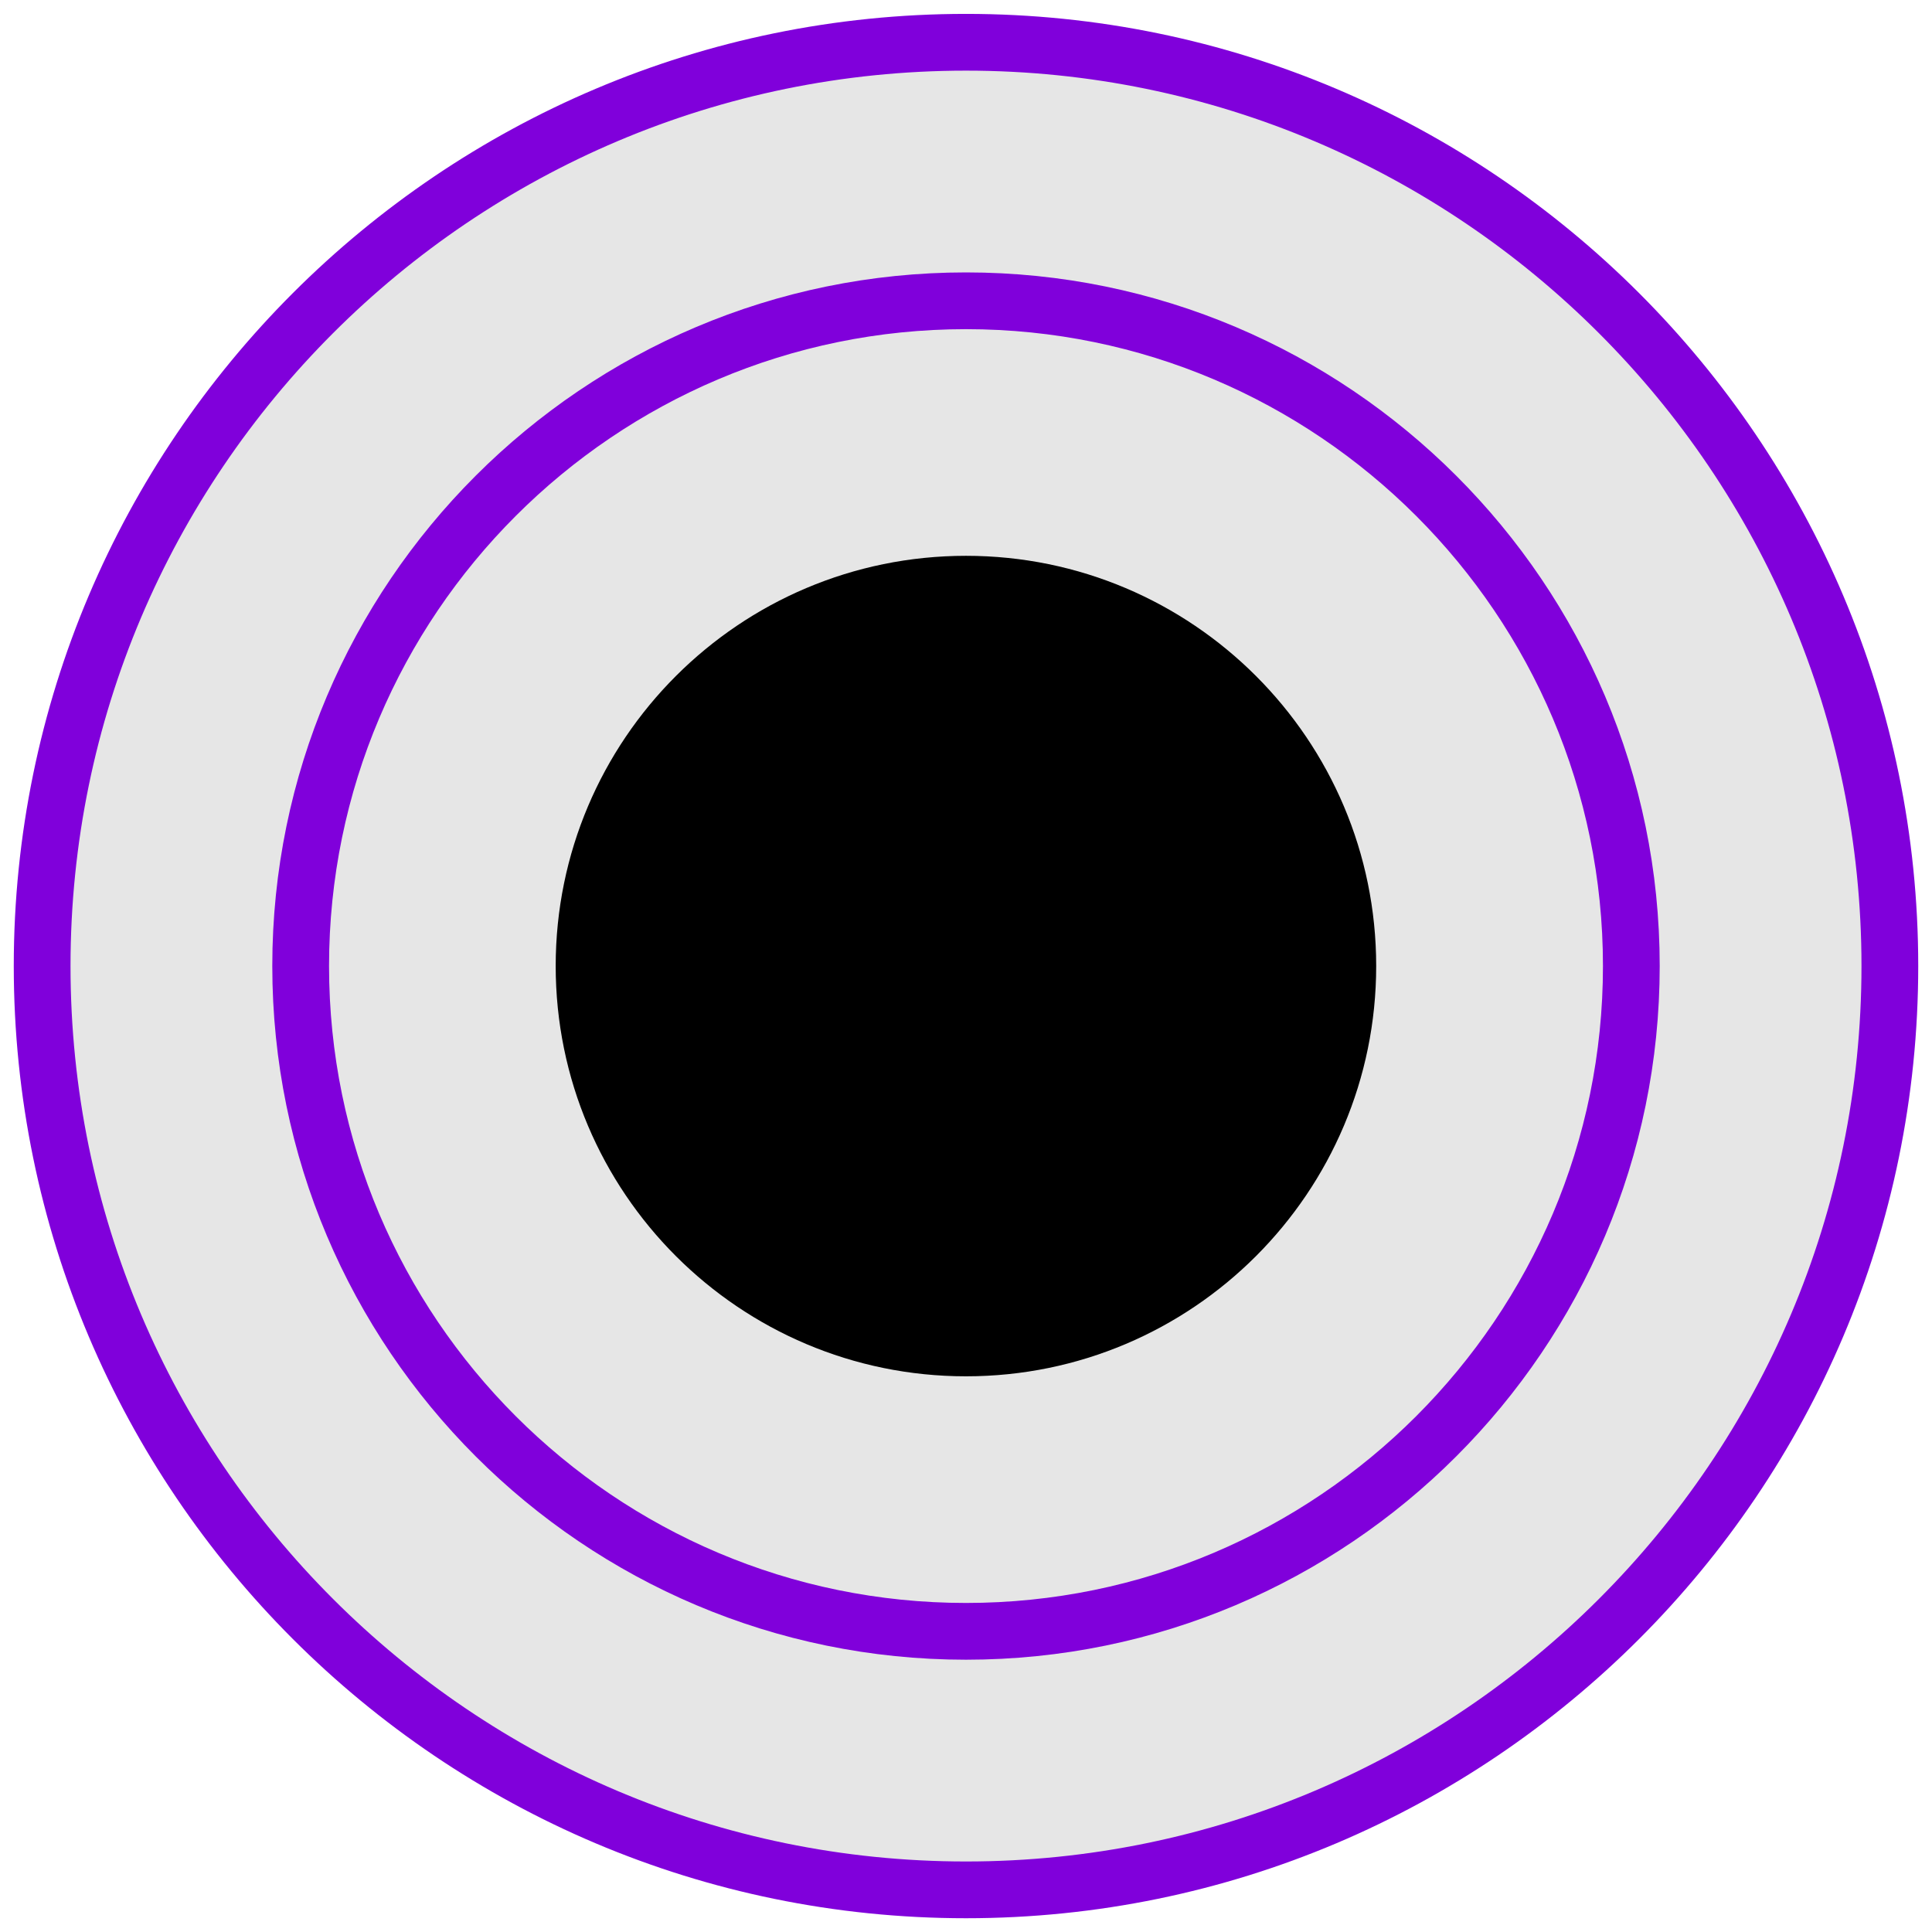
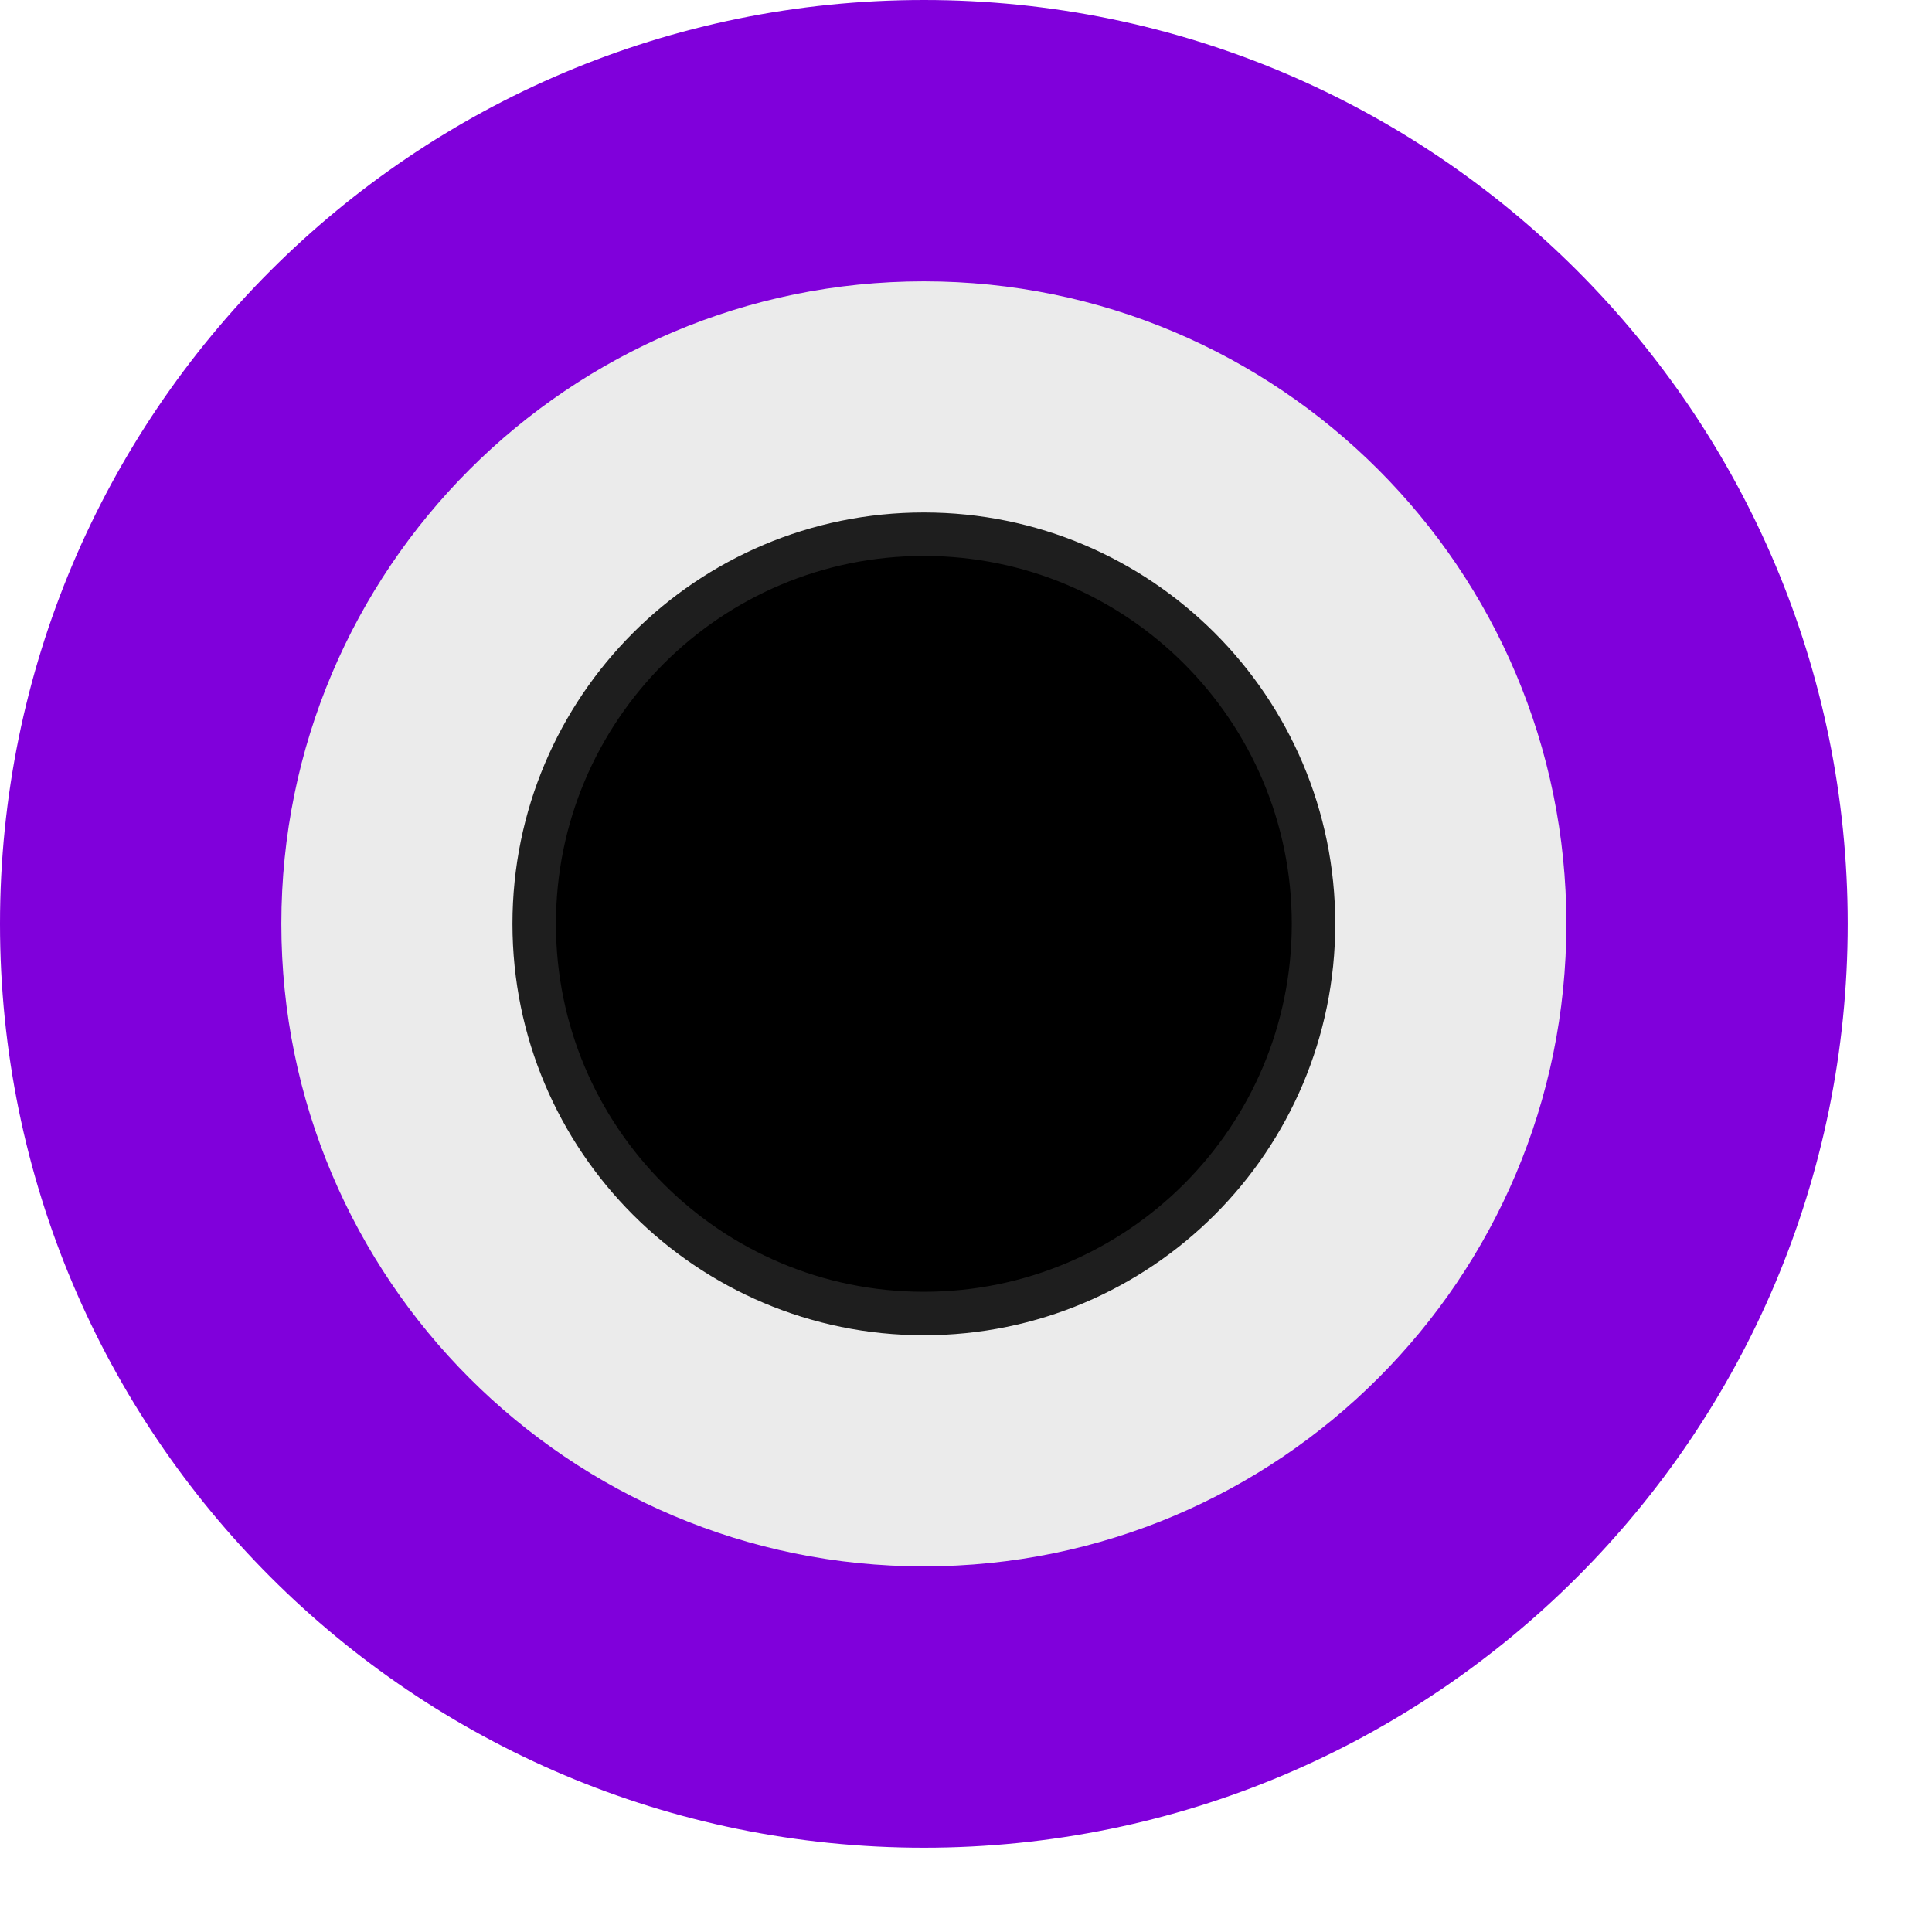
- <svg xmlns="http://www.w3.org/2000/svg" width="100%" height="100%" viewBox="0 0 16 16" version="1.1" xml:space="preserve" style="fill-rule:evenodd;clip-rule:evenodd;">
-   <g id="TinyPJ301MPurple">
-     <path id="path7255" d="M8,15.651c-4.22,-0 -7.651,-3.431 -7.651,-7.651c0,-4.219 3.431,-7.65 7.651,-7.65c4.219,-0 7.651,3.431 7.651,7.65c0,4.22 -3.432,7.651 -7.651,7.651" style="fill:#e6e6e6;fill-rule:nonzero;stroke:#8000db;stroke-width:0.47px;" />
-     <path id="path7261" d="M8,13.51c-3.039,-0 -5.51,-2.471 -5.51,-5.51c0,-3.038 2.471,-5.509 5.51,-5.509c3.038,-0 5.51,2.471 5.51,5.509c0,3.039 -2.472,5.51 -5.51,5.51" style="fill:#e6e6e6;fill-rule:nonzero;stroke:#8000db;stroke-width:0.47px;" />
-     <path id="path7265" d="M11.397,8c0,1.876 -1.522,3.398 -3.397,3.398c-1.876,-0 -3.398,-1.522 -3.398,-3.398c0,-1.875 1.522,-3.397 3.398,-3.397c1.875,-0 3.397,1.522 3.397,3.397" style="fill-rule:nonzero;" />
+ <svg xmlns="http://www.w3.org/2000/svg" width="100%" height="100%" viewBox="0 0 16 16" version="1.1" xml:space="preserve" style="fill-rule:evenodd;clip-rule:evenodd;stroke-miterlimit:10;">
+   <g id="Port">
+     <g>
+       <circle cx="7.651" cy="7.651" r="7.651" style="fill:#8000db;" />
+     </g>
+     <g>
+       <g>
+         <circle cx="7.651" cy="7.651" r="5.321" style="fill:#ebebeb;" />
+       </g>
+     </g>
+     <circle cx="7.651" cy="7.651" r="3.227" style="stroke:#1e1e1e;stroke-width:0.36px;" />
  </g>
</svg>
